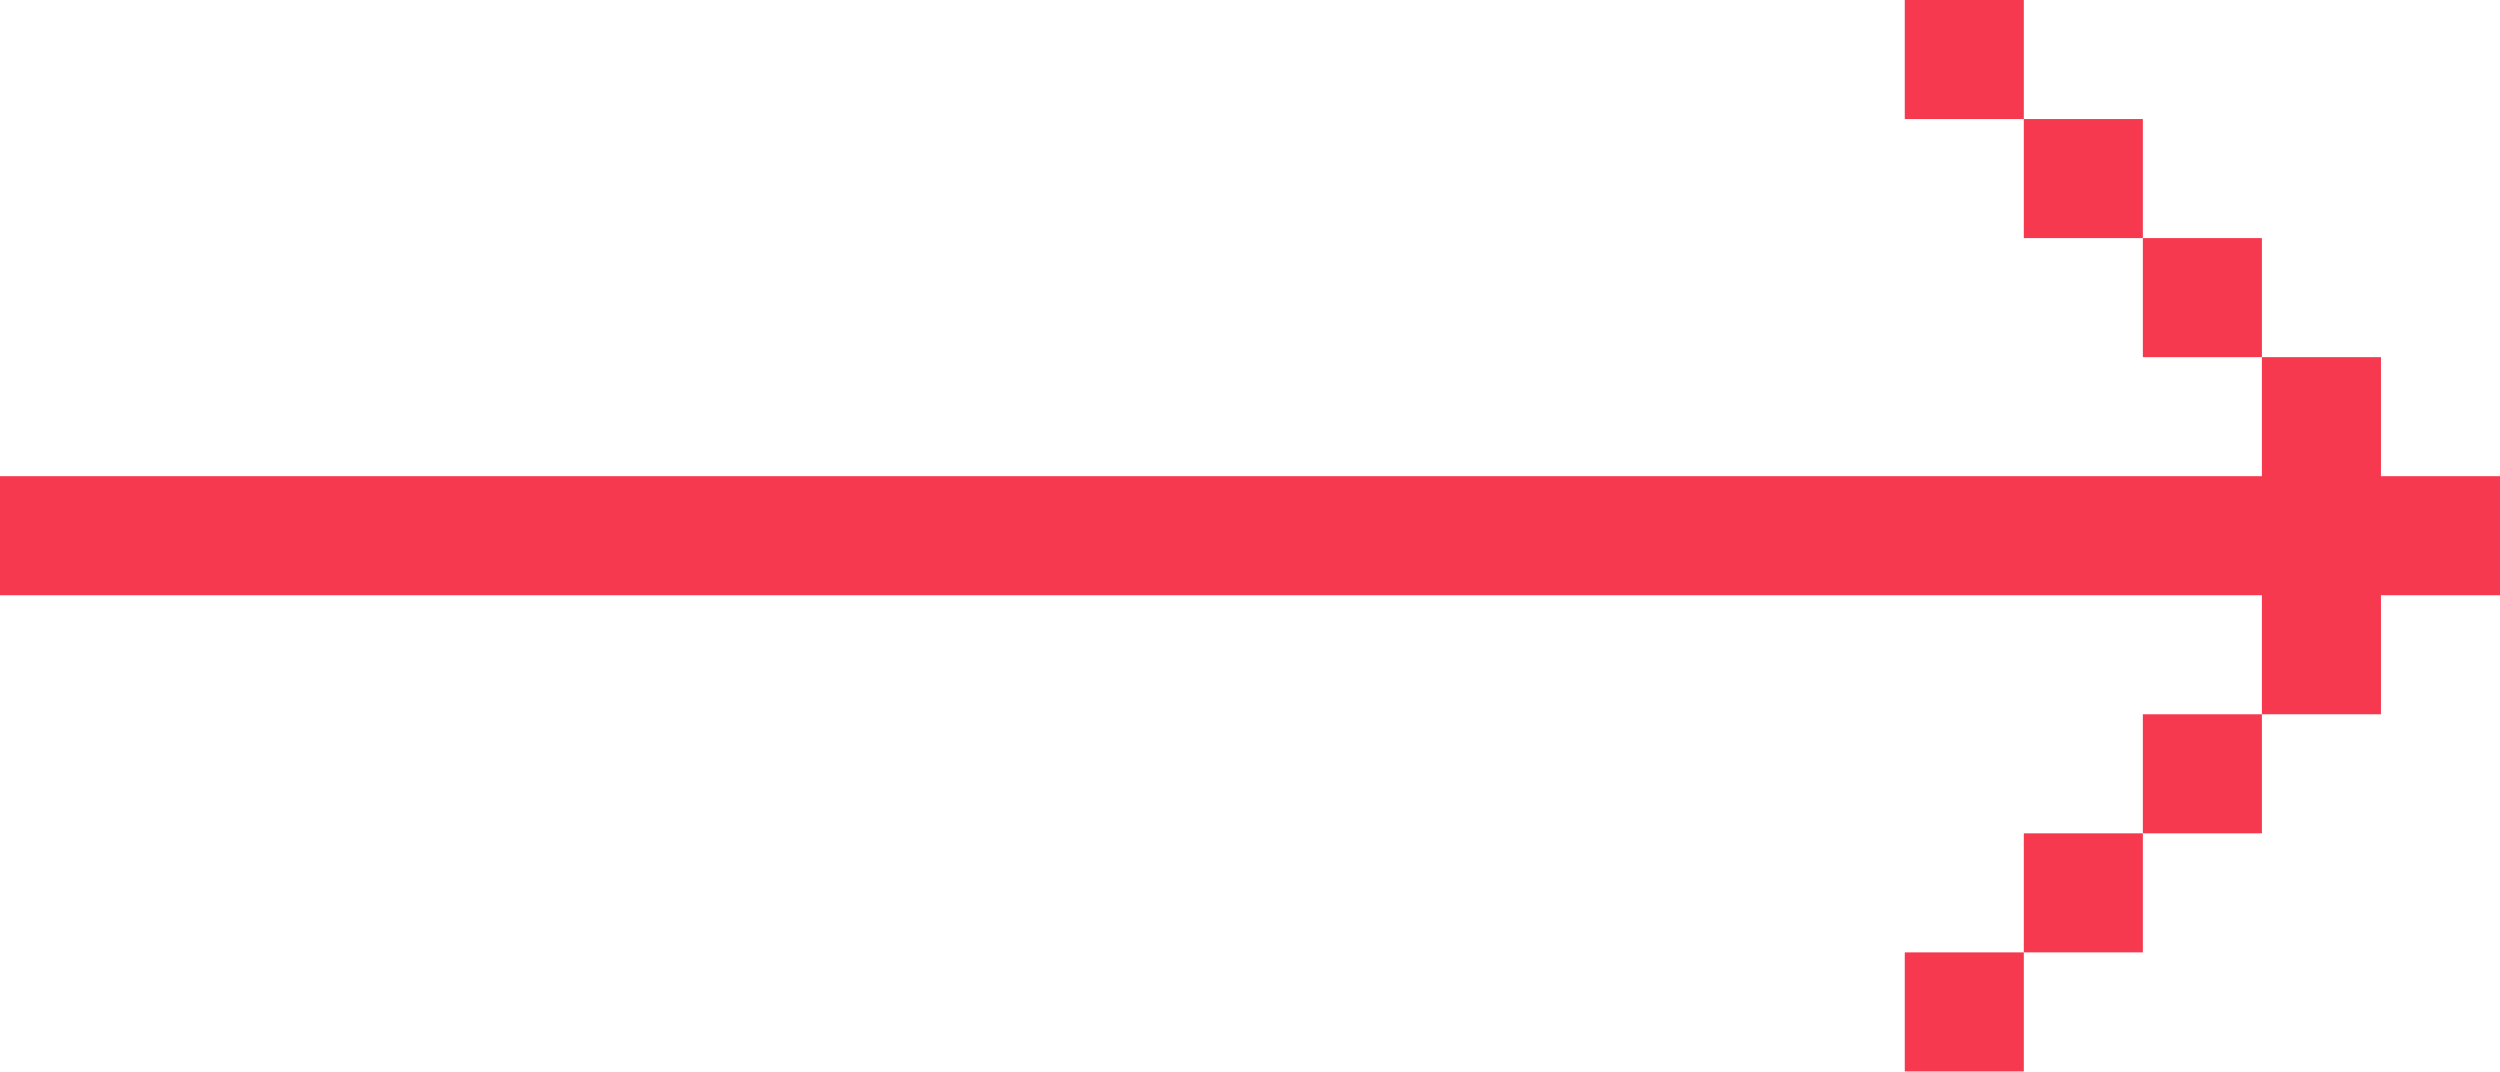
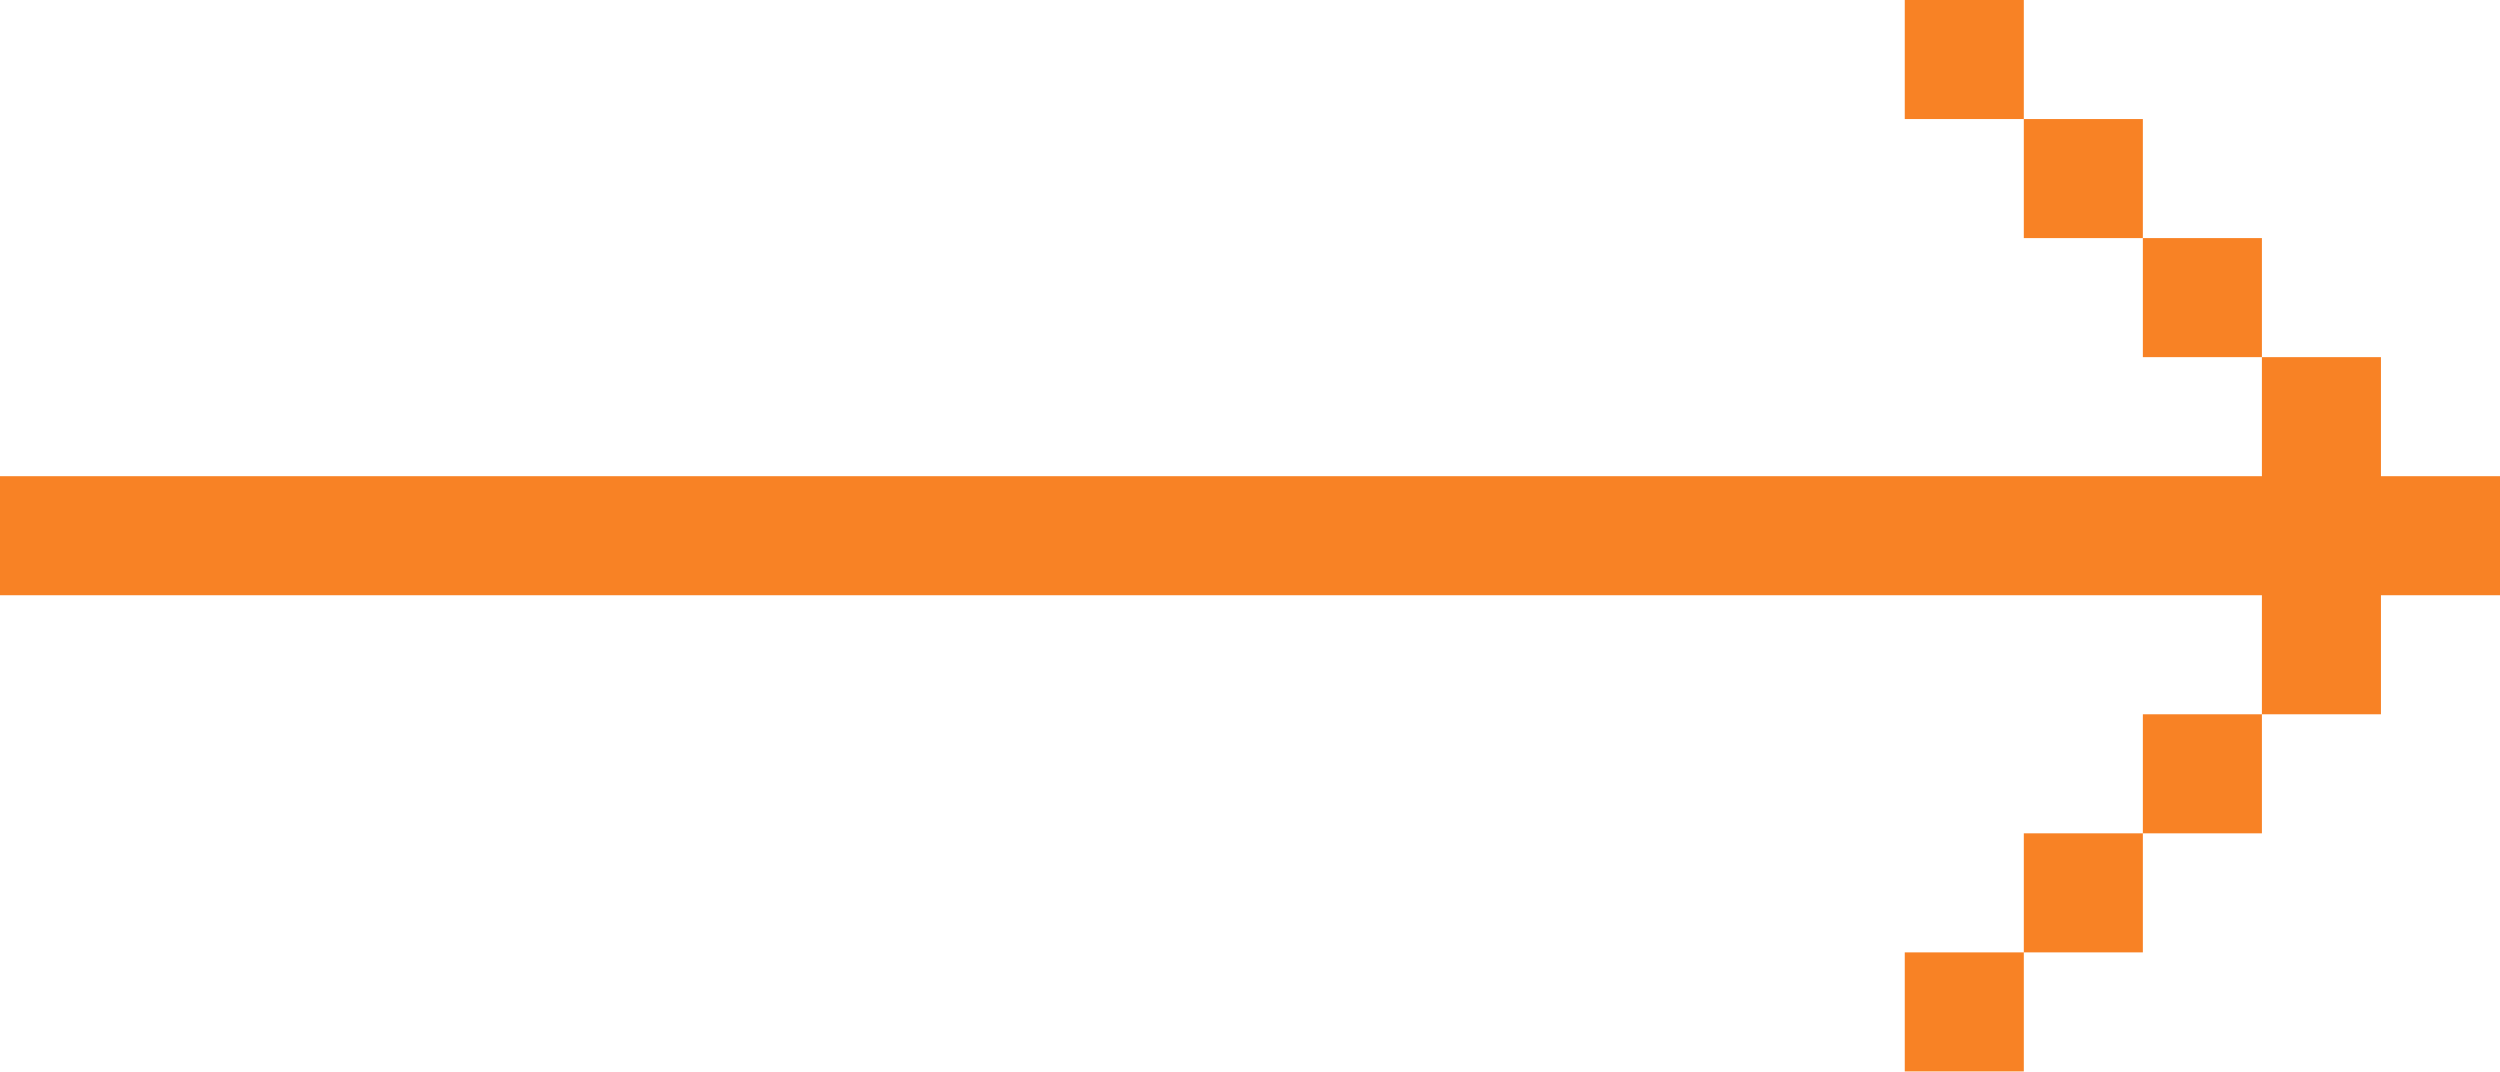
<svg xmlns="http://www.w3.org/2000/svg" width="21" height="9" viewBox="0 0 21 9">
  <defs>
-     <style>.cls-1{fill:#f6394f;fill-rule:evenodd}</style>
+     <style>.cls-1{fill:#f88225;fill-rule:evenodd}</style>
  </defs>
  <path id="arrow-thin.svg" class="cls-1" d="M1931 928h21v1h-21v-1zm19-1h1v1h-1v-1zm-1-1h1v1h-1v-1zm-1-1h1v1h-1v-1zm-1-1h1v1h-1v-1zm3 5h1v1h-1v-1zm-1 1h1v1h-1v-1zm-1 1h1v1h-1v-1zm-1 1h1v1h-1v-1z" transform="translate(-1931 -924)" />
</svg>
